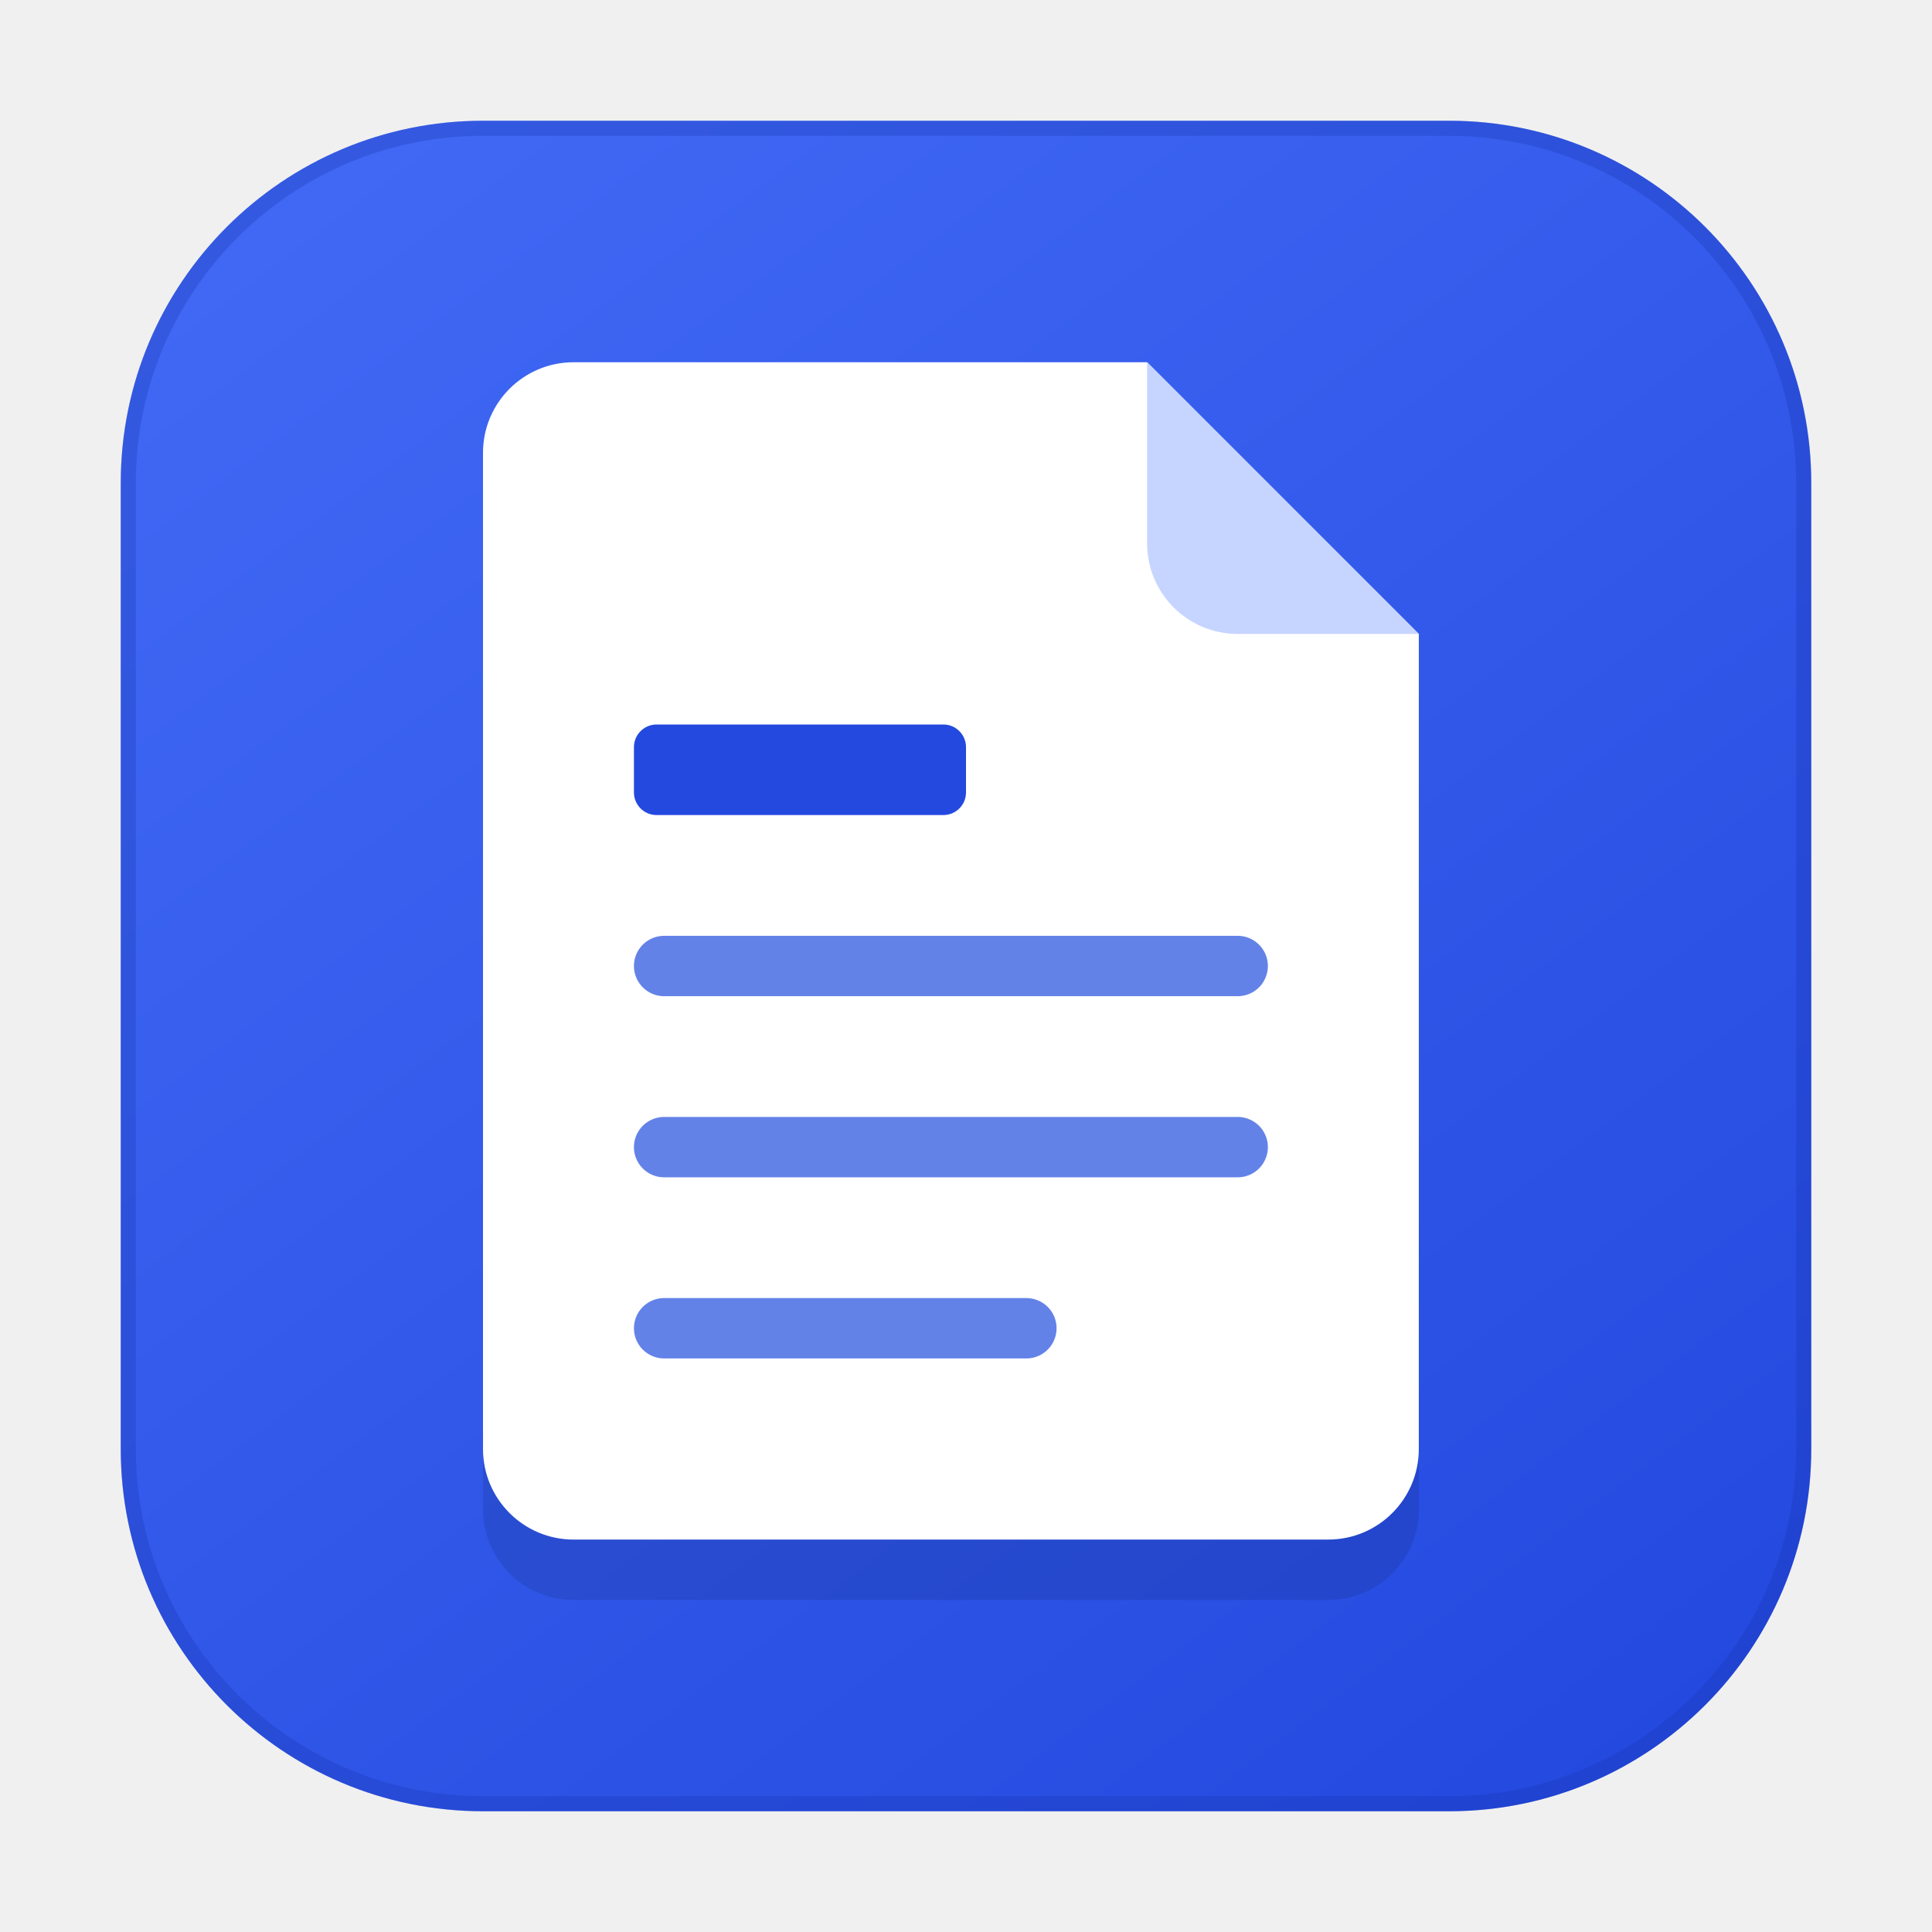
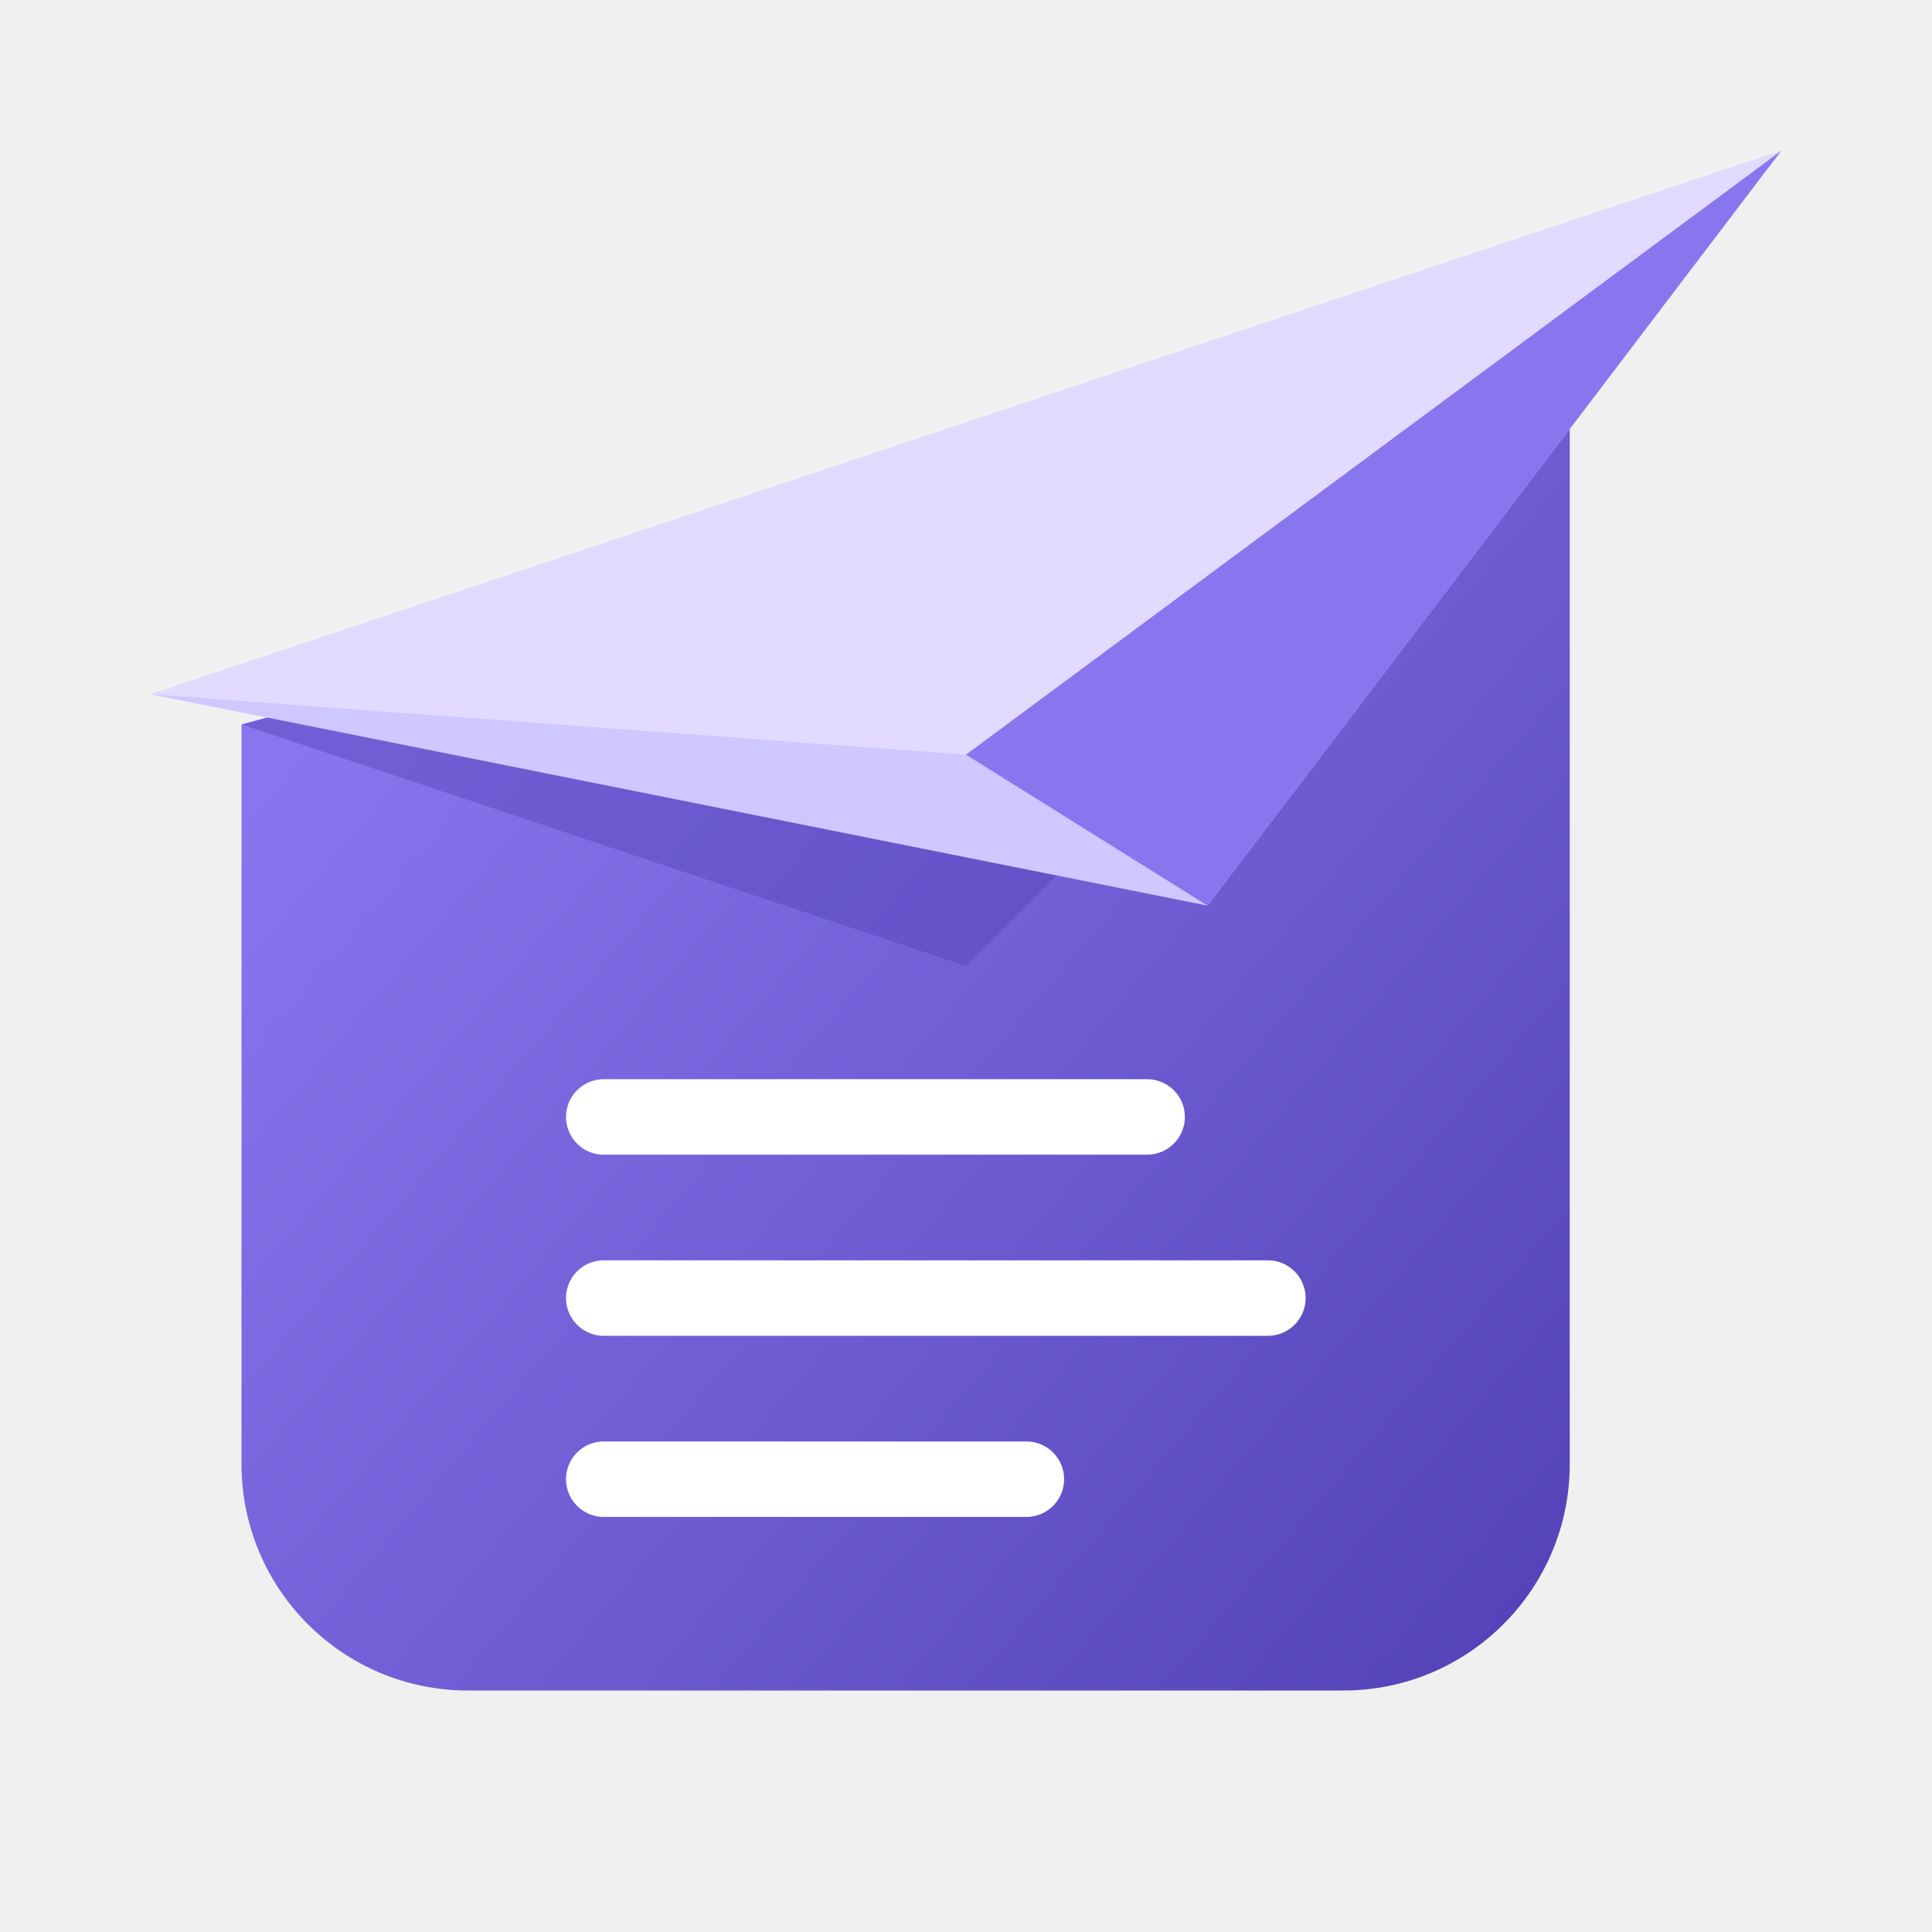
<svg xmlns="http://www.w3.org/2000/svg" width="256" height="256" viewBox="0 0 256 256">
  <defs>
-     <linearGradient id="tile" x1="40" y1="16" x2="208" y2="240" gradientUnits="userSpaceOnUse">
-       <stop stop-color="#4169F5" />
-       <stop offset="1" stop-color="#2449DF" />
+     <linearGradient id="body" x1="48" y1="88" x2="208" y2="224" gradientUnits="userSpaceOnUse">
+       <stop stop-color="#8876EE" />
+       <stop offset="1" stop-color="#5141B5" />
    </linearGradient>
  </defs>
-   <rect x="16" y="16" width="224" height="224" rx="48" fill="url(#tile)" />
-   <rect x="17" y="17" width="222" height="222" rx="47" fill="none" stroke="#1734AC" stroke-opacity=".28" stroke-width="2" />
-   <path d="M76 56h76l36 36v108a12 12 0 0 1-12 12H76a12 12 0 0 1-12-12V68a12 12 0 0 1 12-12Z" fill="#102772" opacity=".2" />
-   <path d="M76 48h76l36 36v108a12 12 0 0 1-12 12H76a12 12 0 0 1-12-12V60a12 12 0 0 1 12-12Z" fill="#FFFFFF" />
-   <path d="M152 48v24a12 12 0 0 0 12 12h24Z" fill="#C6D5FF" />
-   <rect x="84" y="96" width="44" height="12" rx="3" fill="#2449DF" />
-   <path d="M88 128h76m-76 24h76m-76 24h48" fill="none" stroke="#6382E8" stroke-width="8" stroke-linecap="round" />
+   <path d="M32 96 208 48v146a30 30 0 0 1-30 30H62a30 30 0 0 1-30-30Z" fill="url(#body)" />
+   <path d="m32 96 96 32 80-80Z" fill="#5141B5" opacity=".42" />
+   <path d="M20 92 236 20 160 120Z" fill="#CFC7FF" />
+   <path d="m20 92 216-72-108 80Z" fill="#E2DBFF" />
+   <path d="m128 100 32 20 76-100Z" fill="#8876EE" />
+   <path d="M80 148h72m-72 24h88m-88 24h56" fill="none" stroke="#FFFFFF" stroke-width="10" stroke-linecap="round" />
</svg>
